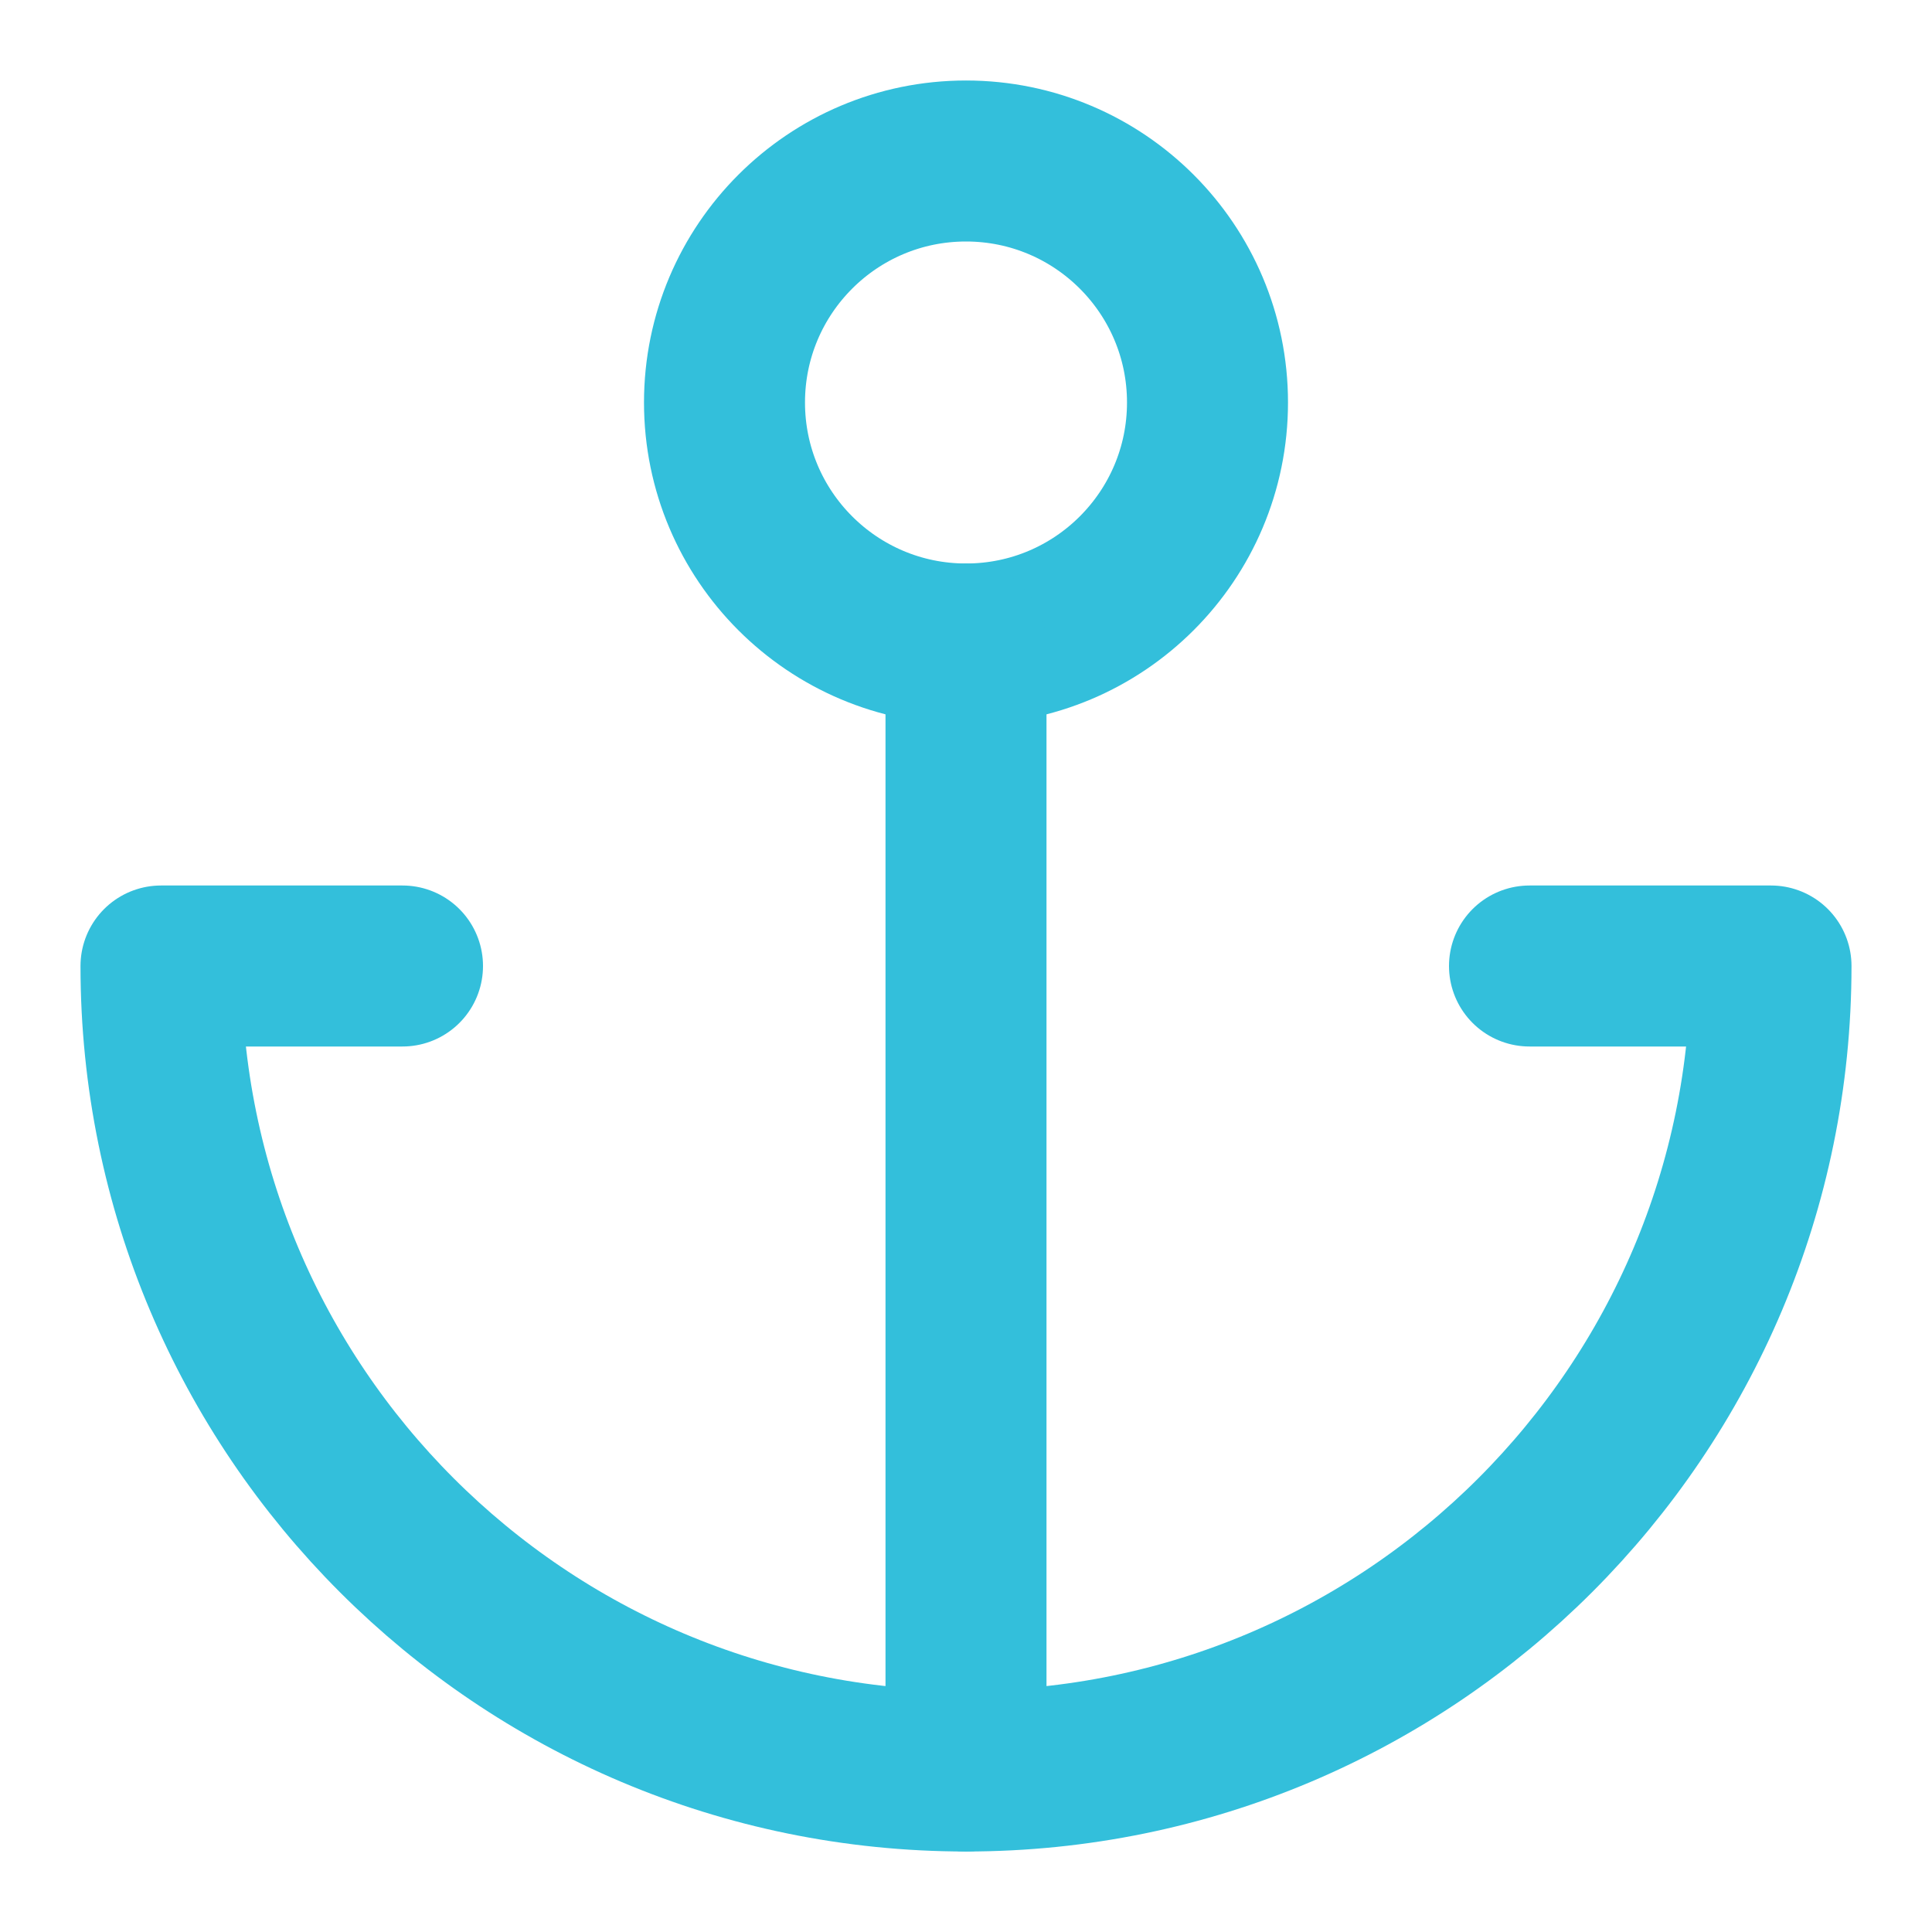
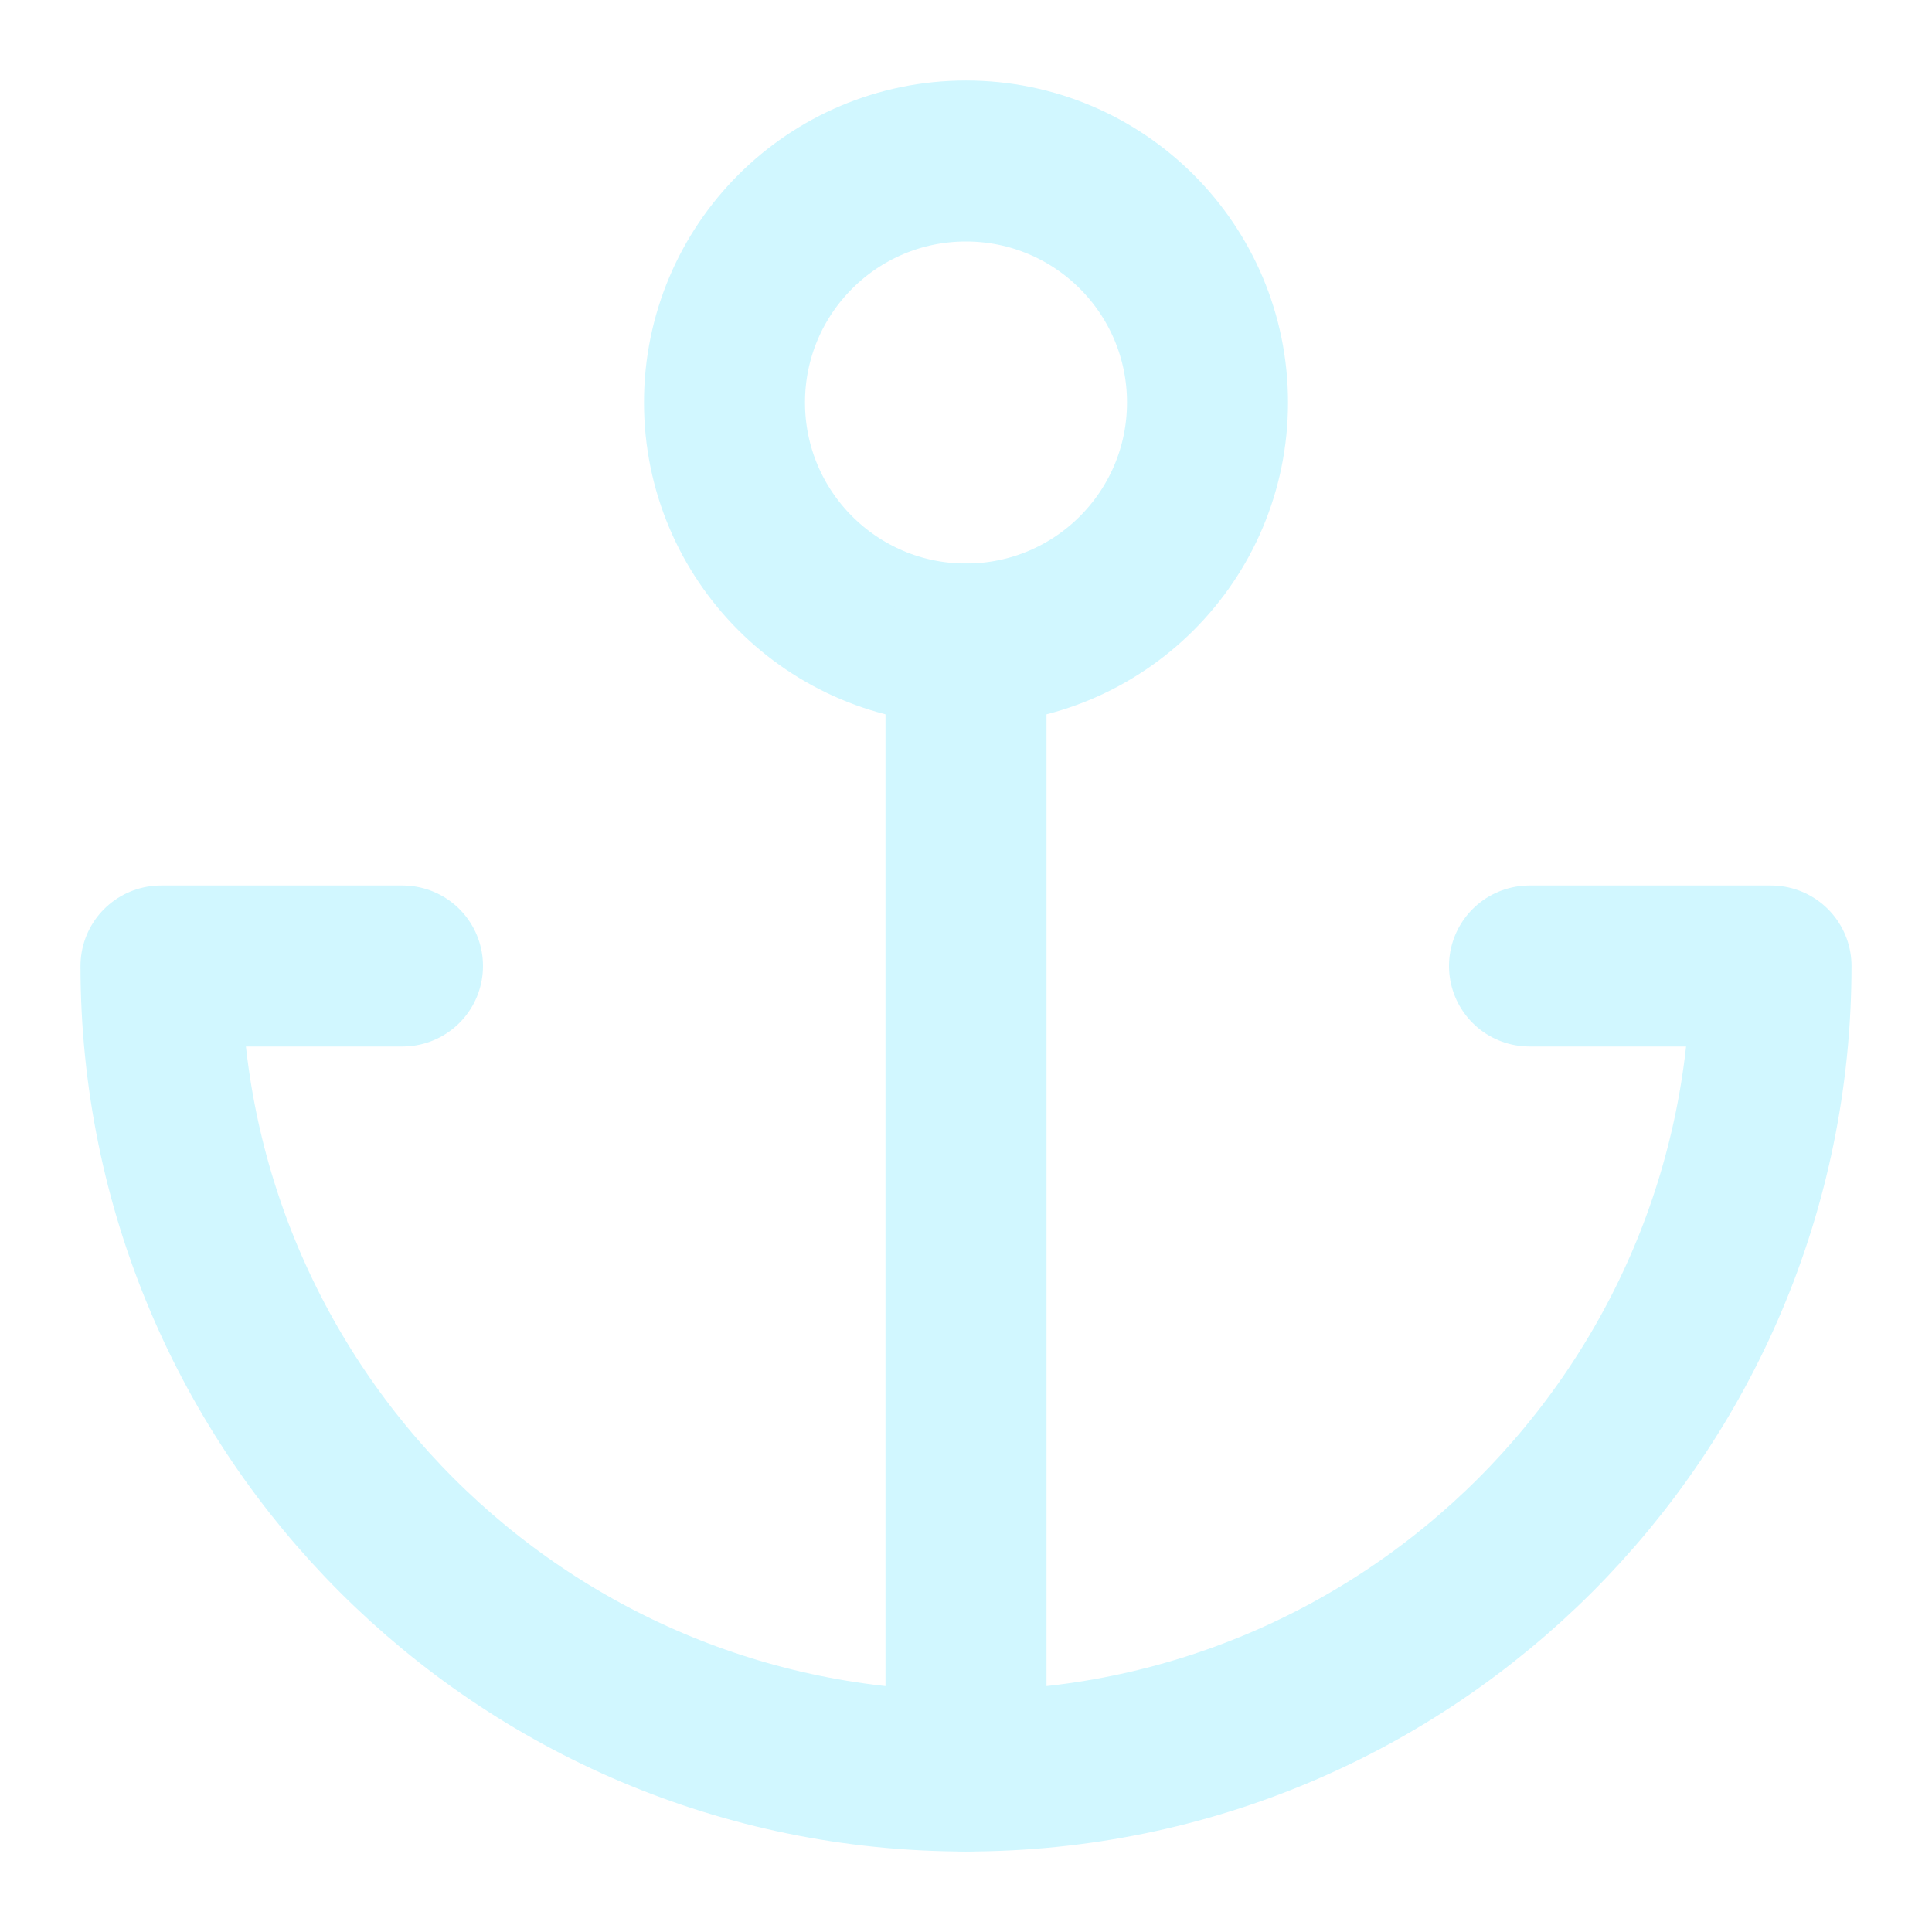
- <svg xmlns="http://www.w3.org/2000/svg" width="24" height="24" viewBox="0 0 24 24" fill="none" stroke="#33bfdb" stroke-width="2" stroke-linecap="round" stroke-linejoin="round" class="feather feather-anchor">
+ <svg xmlns="http://www.w3.org/2000/svg" width="24" height="24" viewBox="0 0 24 24" fill="none" stroke="#d1f7ff" stroke-width="2" stroke-linecap="round" stroke-linejoin="round" class="feather feather-anchor">
  <circle cx="12" cy="5" r="3" />
  <line x1="12" y1="22" x2="12" y2="8" />
  <path d="M5 12H2a10 10 0 0 0 20 0h-3" />
</svg>
